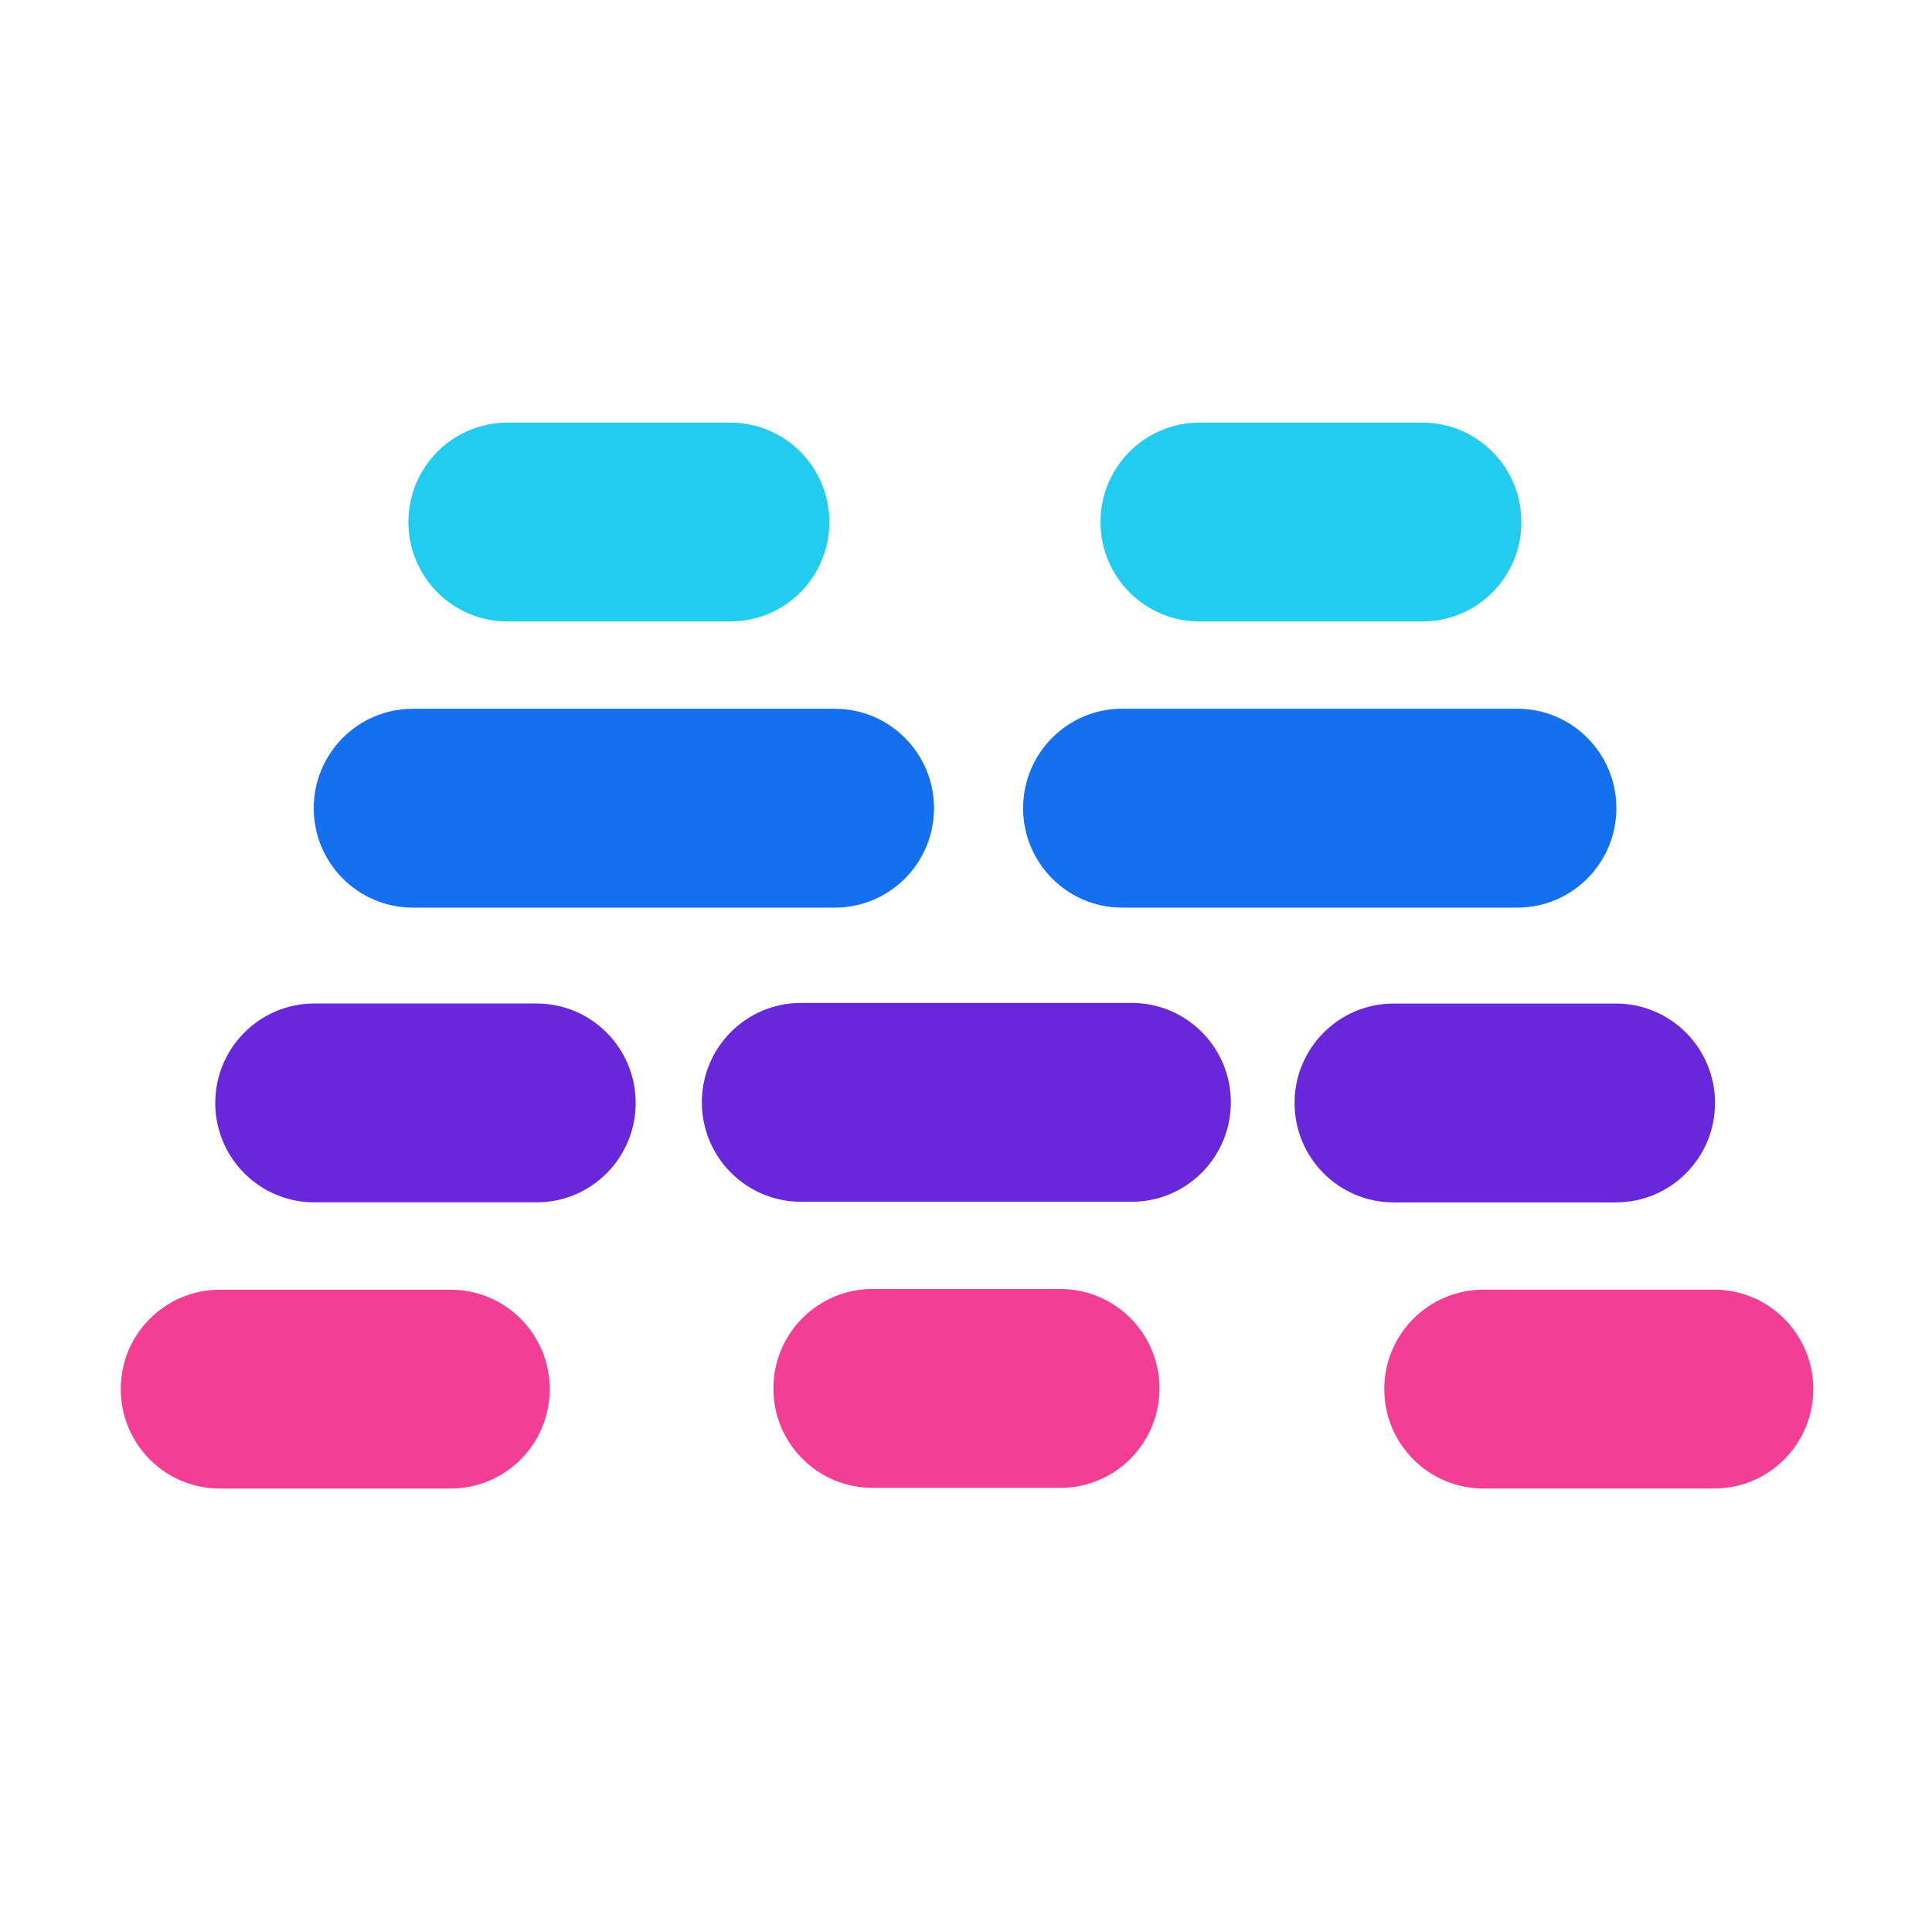
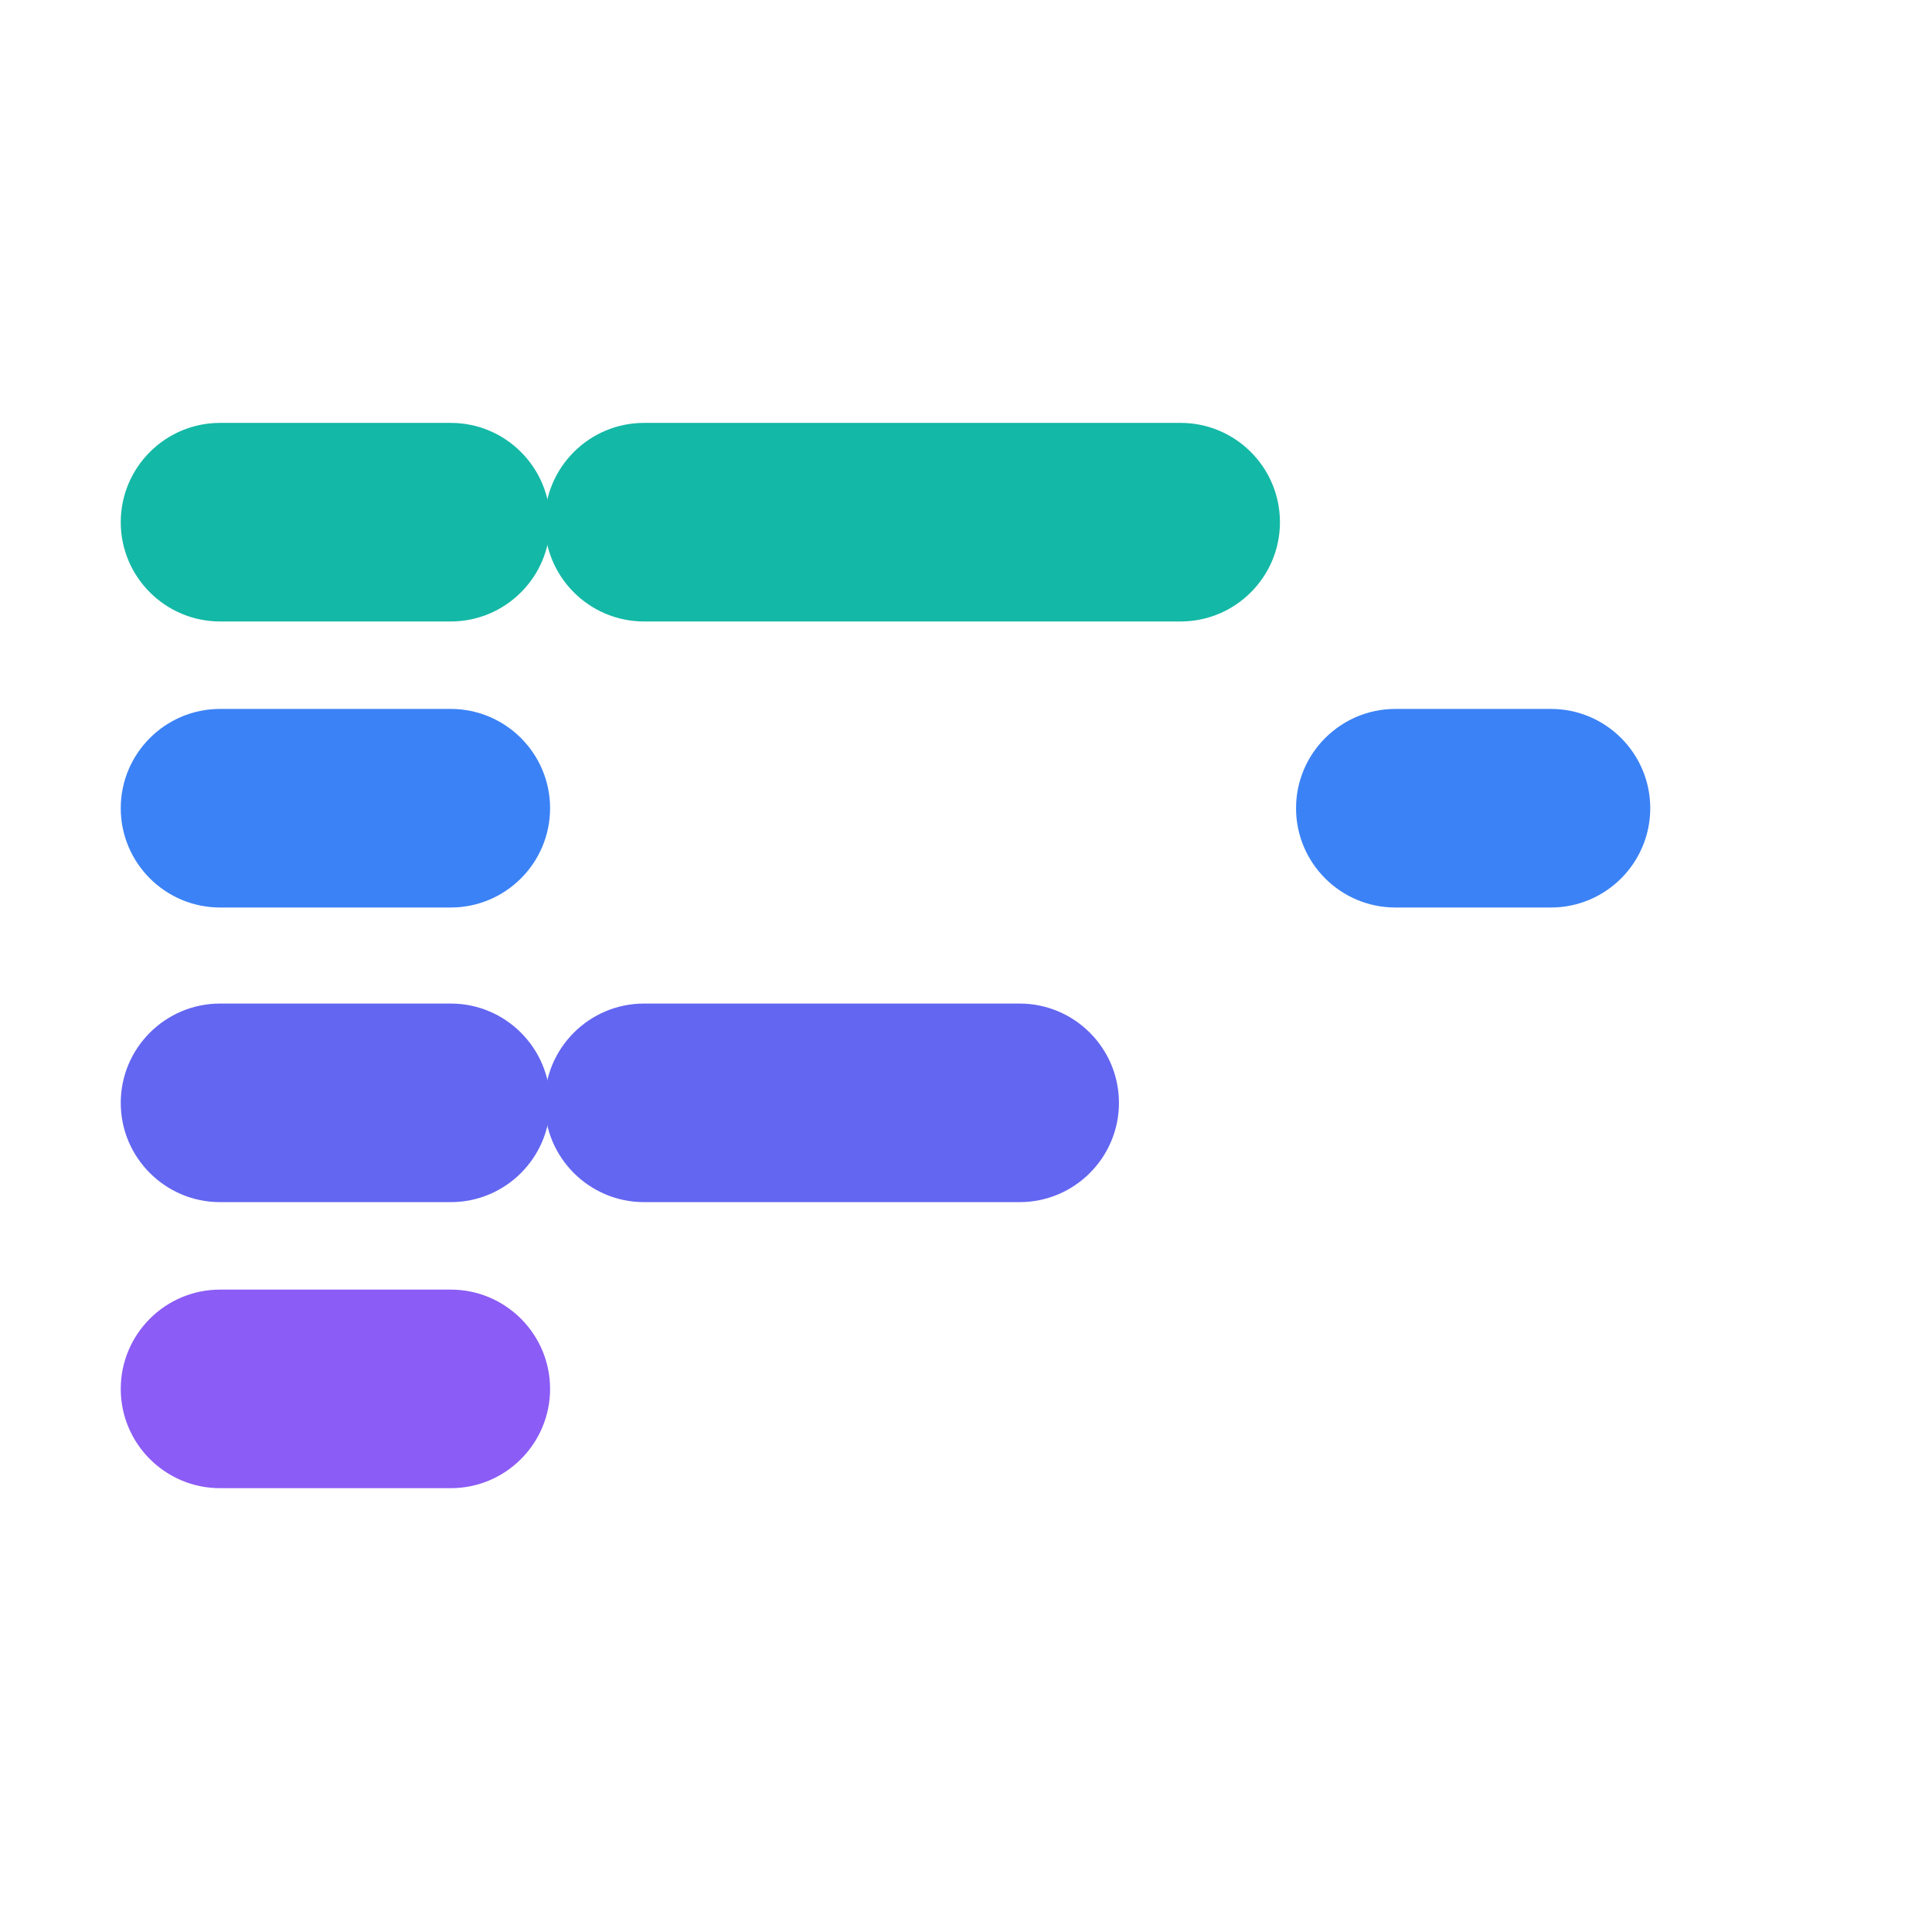
<svg xmlns="http://www.w3.org/2000/svg" width="36" height="36" viewBox="0 0 36 36" fill="none">
-   <path d="M8.398 24.032H4.096C3.076 24.032 2.25 24.861 2.25 25.884C2.25 26.907 3.076 27.737 4.096 27.737H8.398C9.417 27.737 10.244 26.907 10.244 25.884C10.244 24.861 9.417 24.032 8.398 24.032Z" fill="#F23E94" />
-   <path d="M27.64 27.736H31.942C32.962 27.736 33.788 26.907 33.788 25.883C33.788 24.86 32.962 24.031 31.942 24.031H27.64C26.621 24.031 25.794 24.86 25.794 25.883C25.794 26.907 26.621 27.736 27.64 27.736Z" fill="#F23E94" />
-   <path d="M19.759 24.019H16.257C15.237 24.019 14.411 24.848 14.411 25.872C14.411 26.895 15.237 27.724 16.257 27.724H19.759C20.778 27.724 21.605 26.895 21.605 25.872C21.605 24.848 20.778 24.019 19.759 24.019Z" fill="#F23E94" />
-   <path d="M25.968 22.405H30.111C31.131 22.405 31.957 21.575 31.957 20.552C31.957 19.529 31.131 18.7 30.111 18.7H25.968C24.949 18.7 24.122 19.529 24.122 20.552C24.122 21.575 24.949 22.405 25.968 22.405Z" fill="#6927DA" />
-   <path d="M10 18.699H5.857C4.837 18.699 4.011 19.529 4.011 20.552C4.011 21.575 4.837 22.404 5.857 22.404H10C11.019 22.404 11.845 21.575 11.845 20.552C11.845 19.529 11.019 18.699 10 18.699Z" fill="#6927DA" />
-   <path d="M21.089 18.688H14.924C13.905 18.688 13.078 19.517 13.078 20.54C13.078 21.563 13.905 22.393 14.924 22.393H21.089C22.108 22.393 22.935 21.563 22.935 20.54C22.935 19.517 22.108 18.688 21.089 18.688Z" fill="#6927DA" />
-   <path d="M15.558 13.207H7.691C6.672 13.207 5.846 14.037 5.846 15.06C5.846 16.083 6.672 16.912 7.691 16.912H15.558C16.577 16.912 17.404 16.083 17.404 15.06C17.404 14.037 16.577 13.207 15.558 13.207Z" fill="#1570EF" />
-   <path d="M20.909 16.912H28.273C29.293 16.912 30.119 16.082 30.119 15.059C30.119 14.036 29.293 13.206 28.273 13.206L20.909 13.206C19.89 13.206 19.064 14.036 19.064 15.059C19.064 16.082 19.89 16.912 20.909 16.912Z" fill="#1570EF" />
-   <path d="M26.504 7.875H22.352C21.332 7.875 20.506 8.704 20.506 9.728C20.506 10.751 21.332 11.58 22.352 11.58H26.504C27.523 11.58 28.349 10.751 28.349 9.728C28.349 8.704 27.523 7.875 26.504 7.875Z" fill="#22CCEE" />
-   <path d="M13.608 7.875H9.456C8.436 7.875 7.61 8.704 7.61 9.728C7.61 10.751 8.436 11.58 9.456 11.58H13.608C14.627 11.58 15.454 10.751 15.454 9.728C15.454 8.704 14.627 7.875 13.608 7.875Z" fill="#22CCEE" />
+   <path d="M8.4 11.58H4.1C3.08 11.58 2.25 10.75 2.25 9.73C2.25 8.71 3.08 7.88 4.1 7.88H8.4C9.42 7.88 10.25 8.71 10.25 9.73C10.25 10.75 9.42 11.58 8.4 11.58Z" fill="#14B8A6" />
+   <path d="M8.4 16.91H4.1C3.08 16.91 2.25 16.08 2.25 15.06C2.25 14.04 3.08 13.21 4.1 13.21H8.4C9.42 13.21 10.25 14.04 10.25 15.06C10.25 16.08 9.42 16.91 8.4 16.91Z" fill="#3B82F6" />
+   <path d="M8.4 22.4H4.1C3.08 22.4 2.25 21.57 2.25 20.55C2.25 19.53 3.08 18.7 4.1 18.7H8.4C9.42 18.7 10.25 19.53 10.25 20.55C10.25 21.57 9.42 22.4 8.4 22.4Z" fill="#6366F1" />
+   <path d="M8.4 27.73H4.1C3.08 27.73 2.25 26.9 2.25 25.88C2.25 24.86 3.08 24.03 4.1 24.03H8.4C9.42 24.03 10.25 24.86 10.25 25.88C10.25 26.9 9.42 27.73 8.4 27.73Z" fill="#8B5CF6" />
+   <path d="M22 11.58H12C10.98 11.58 10.15 10.75 10.15 9.73C10.15 8.71 10.98 7.88 12 7.88H22C23.02 7.88 23.85 8.71 23.85 9.73C23.85 10.75 23.02 11.58 22 11.58Z" fill="#14B8A6" />
+   <path d="M30.75 15.06C30.75 16.08 29.92 16.91 28.9 16.91H26C24.98 16.91 24.15 16.08 24.15 15.06C24.15 14.04 24.98 13.21 26 13.21H28.9C29.92 13.21 30.75 14.04 30.75 15.06Z" fill="#3B82F6" />
+   <path d="M19 22.4H12C10.98 22.4 10.15 21.57 10.15 20.55C10.15 19.53 10.98 18.7 12 18.7H19C20.02 18.7 20.85 19.53 20.85 20.55C20.85 21.57 20.02 22.4 19 22.4Z" fill="#6366F1" />
</svg>
